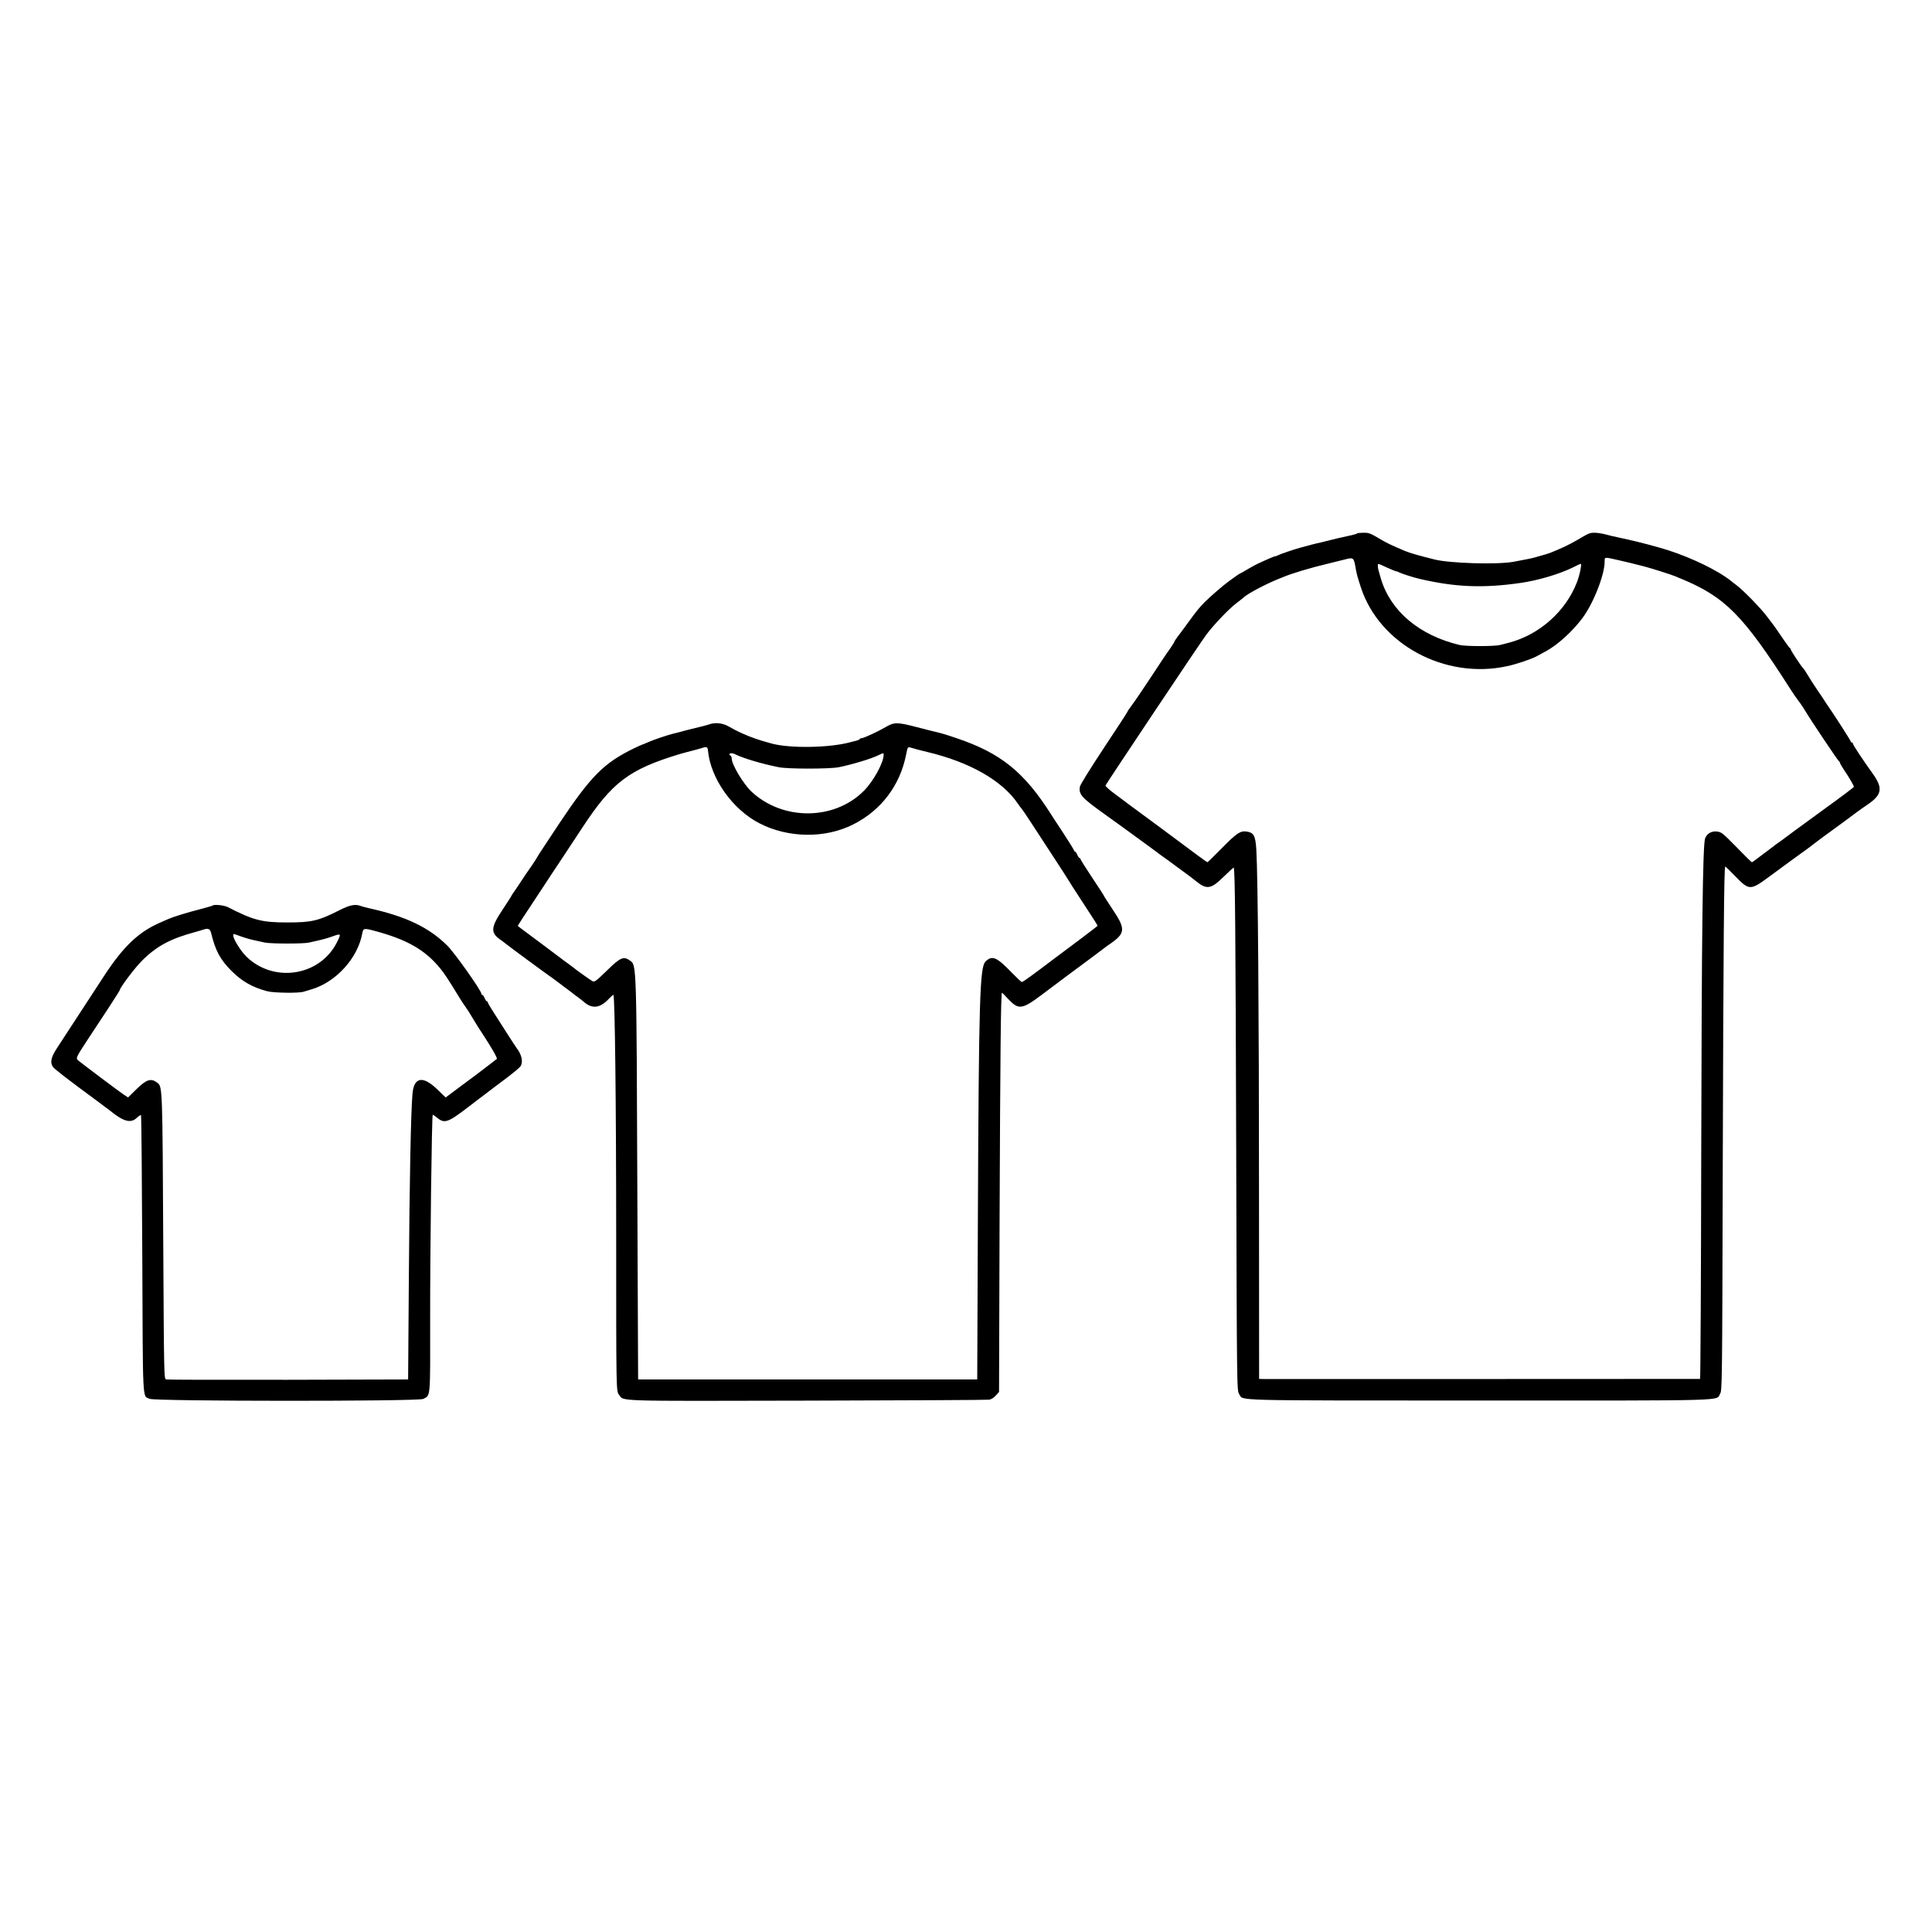
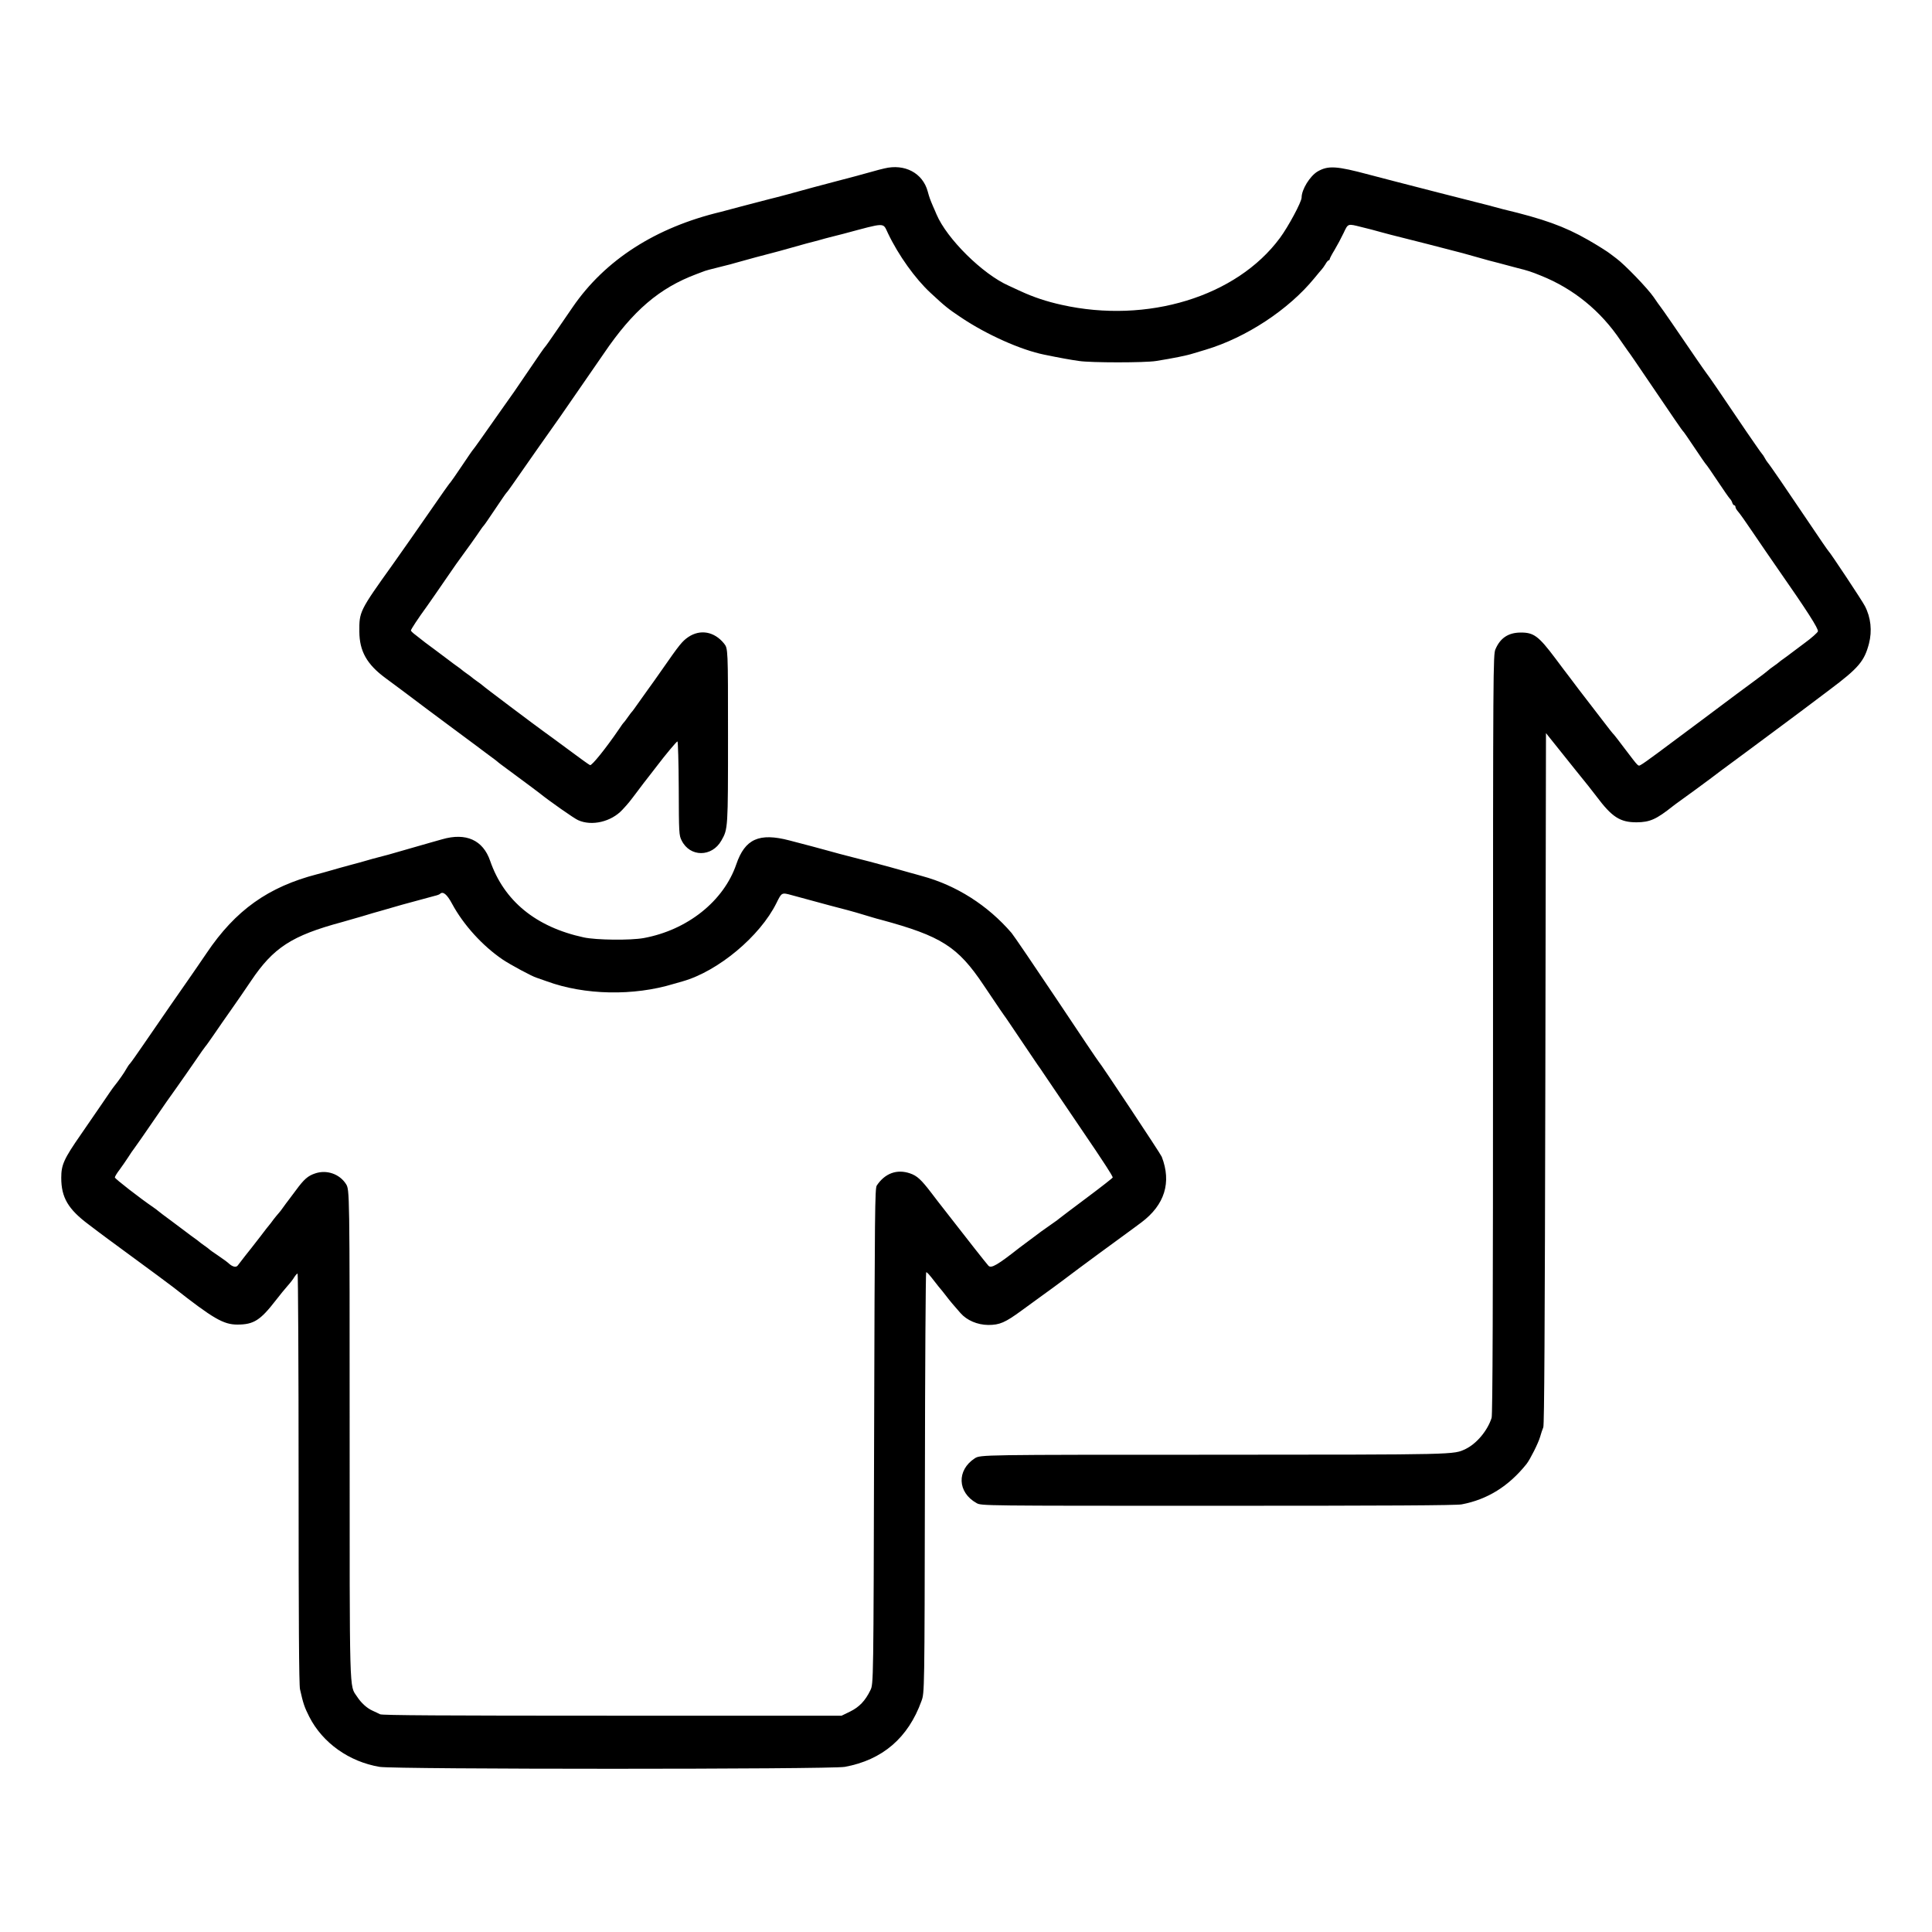
<svg xmlns="http://www.w3.org/2000/svg" viewBox="0 0 24 24" width="24" height="24" fill="currentColor">
-   <g transform="scale(0.013289)">
-     <g transform="translate(0,1806) scale(0.1,-0.1)" fill="currentColor" stroke="none">
-       <path d="M12687 13074 c-3 -4 -26 -11 -49 -16 -105 -23 -168 -37 -248 -58 -19 -5 -55 -14 -80 -19 -25 -6 -62 -15 -82 -21 -21 -5 -53 -14 -70 -19 -58 -15 -192 -61 -210 -71 -10 -6 -22 -10 -28 -10 -5 0 -35 -12 -67 -26 -32 -14 -74 -33 -93 -42 -19 -9 -64 -33 -99 -54 -34 -21 -65 -38 -67 -38 -4 0 -57 -36 -109 -75 -52 -38 -169 -139 -220 -190 -56 -56 -76 -81 -181 -225 -26 -36 -60 -82 -76 -102 -15 -20 -28 -40 -28 -43 0 -6 -49 -80 -72 -110 -4 -5 -70 -104 -146 -220 -76 -115 -157 -235 -180 -265 -23 -30 -42 -58 -42 -62 0 -4 -99 -156 -220 -338 -128 -194 -221 -343 -225 -363 -13 -74 15 -104 245 -268 30 -21 103 -74 161 -116 59 -43 153 -112 210 -153 57 -41 106 -77 109 -80 3 -3 21 -17 40 -30 19 -13 80 -57 135 -98 140 -103 155 -114 184 -138 100 -82 141 -76 255 36 51 50 95 90 98 90 13 0 18 -547 24 -2692 6 -2197 6 -2197 28 -2230 42 -64 -122 -59 2239 -60 2391 0 2215 -5 2256 63 19 31 20 71 25 2123 6 2068 12 2806 23 2806 3 0 46 -41 94 -91 131 -135 141 -135 324 1 149 110 278 204 315 230 19 13 58 42 86 64 29 23 83 63 120 90 74 53 237 173 294 216 19 14 62 45 95 67 139 94 149 155 49 294 -90 125 -184 267 -184 279 0 5 -4 10 -10 10 -5 0 -10 4 -10 10 0 8 -164 263 -217 338 -9 13 -22 32 -27 41 -6 10 -38 58 -72 107 -33 49 -72 110 -87 136 -15 26 -33 53 -40 60 -21 21 -117 166 -117 177 0 5 -4 11 -8 13 -5 2 -37 45 -71 96 -35 52 -69 101 -76 110 -8 10 -35 46 -62 82 -57 78 -225 251 -291 300 -26 19 -49 37 -52 41 -3 3 -25 19 -50 36 -148 101 -407 216 -615 273 -171 48 -247 66 -400 99 -27 5 -76 17 -108 26 -32 8 -78 15 -102 15 -44 0 -54 -4 -170 -73 -33 -19 -87 -47 -120 -62 -56 -25 -71 -32 -127 -54 -13 -5 -43 -14 -68 -21 -25 -7 -56 -16 -70 -20 -26 -8 -90 -21 -205 -42 -151 -27 -592 -14 -735 22 -153 38 -231 61 -275 79 -133 57 -164 71 -220 104 -109 64 -116 67 -169 67 -29 0 -55 -3 -59 -6z m2463 -255 c86 -20 102 -24 220 -54 70 -18 261 -79 298 -95 12 -6 32 -14 45 -19 415 -172 581 -340 1028 -1040 19 -31 52 -78 72 -104 21 -27 49 -70 64 -95 41 -71 306 -467 315 -470 4 -2 8 -8 8 -13 0 -6 18 -36 39 -68 41 -59 91 -146 91 -155 0 -6 -88 -72 -300 -226 -209 -152 -341 -249 -365 -268 -5 -4 -26 -18 -45 -32 -19 -13 -37 -27 -40 -30 -3 -3 -32 -25 -65 -49 -33 -25 -77 -57 -97 -73 -20 -15 -39 -28 -42 -28 -3 0 -68 63 -143 141 -131 133 -141 141 -183 146 -51 6 -94 -19 -111 -65 -22 -58 -32 -862 -36 -2909 -2 -1179 -7 -2143 -11 -2143 -10 -1 -4017 -1 -4074 -1 l-48 1 -1 1753 c0 1648 -10 2941 -25 3194 -8 131 -24 161 -92 170 -58 8 -92 -15 -233 -158 -70 -71 -129 -129 -132 -129 -3 0 -45 30 -94 66 -48 36 -99 74 -113 84 -14 10 -109 81 -211 157 -102 76 -214 158 -248 183 -35 25 -71 52 -81 60 -10 8 -62 47 -114 85 -53 39 -94 75 -92 82 8 20 886 1335 943 1411 72 95 208 238 280 293 32 24 64 50 71 56 37 35 209 126 330 174 12 5 32 13 45 18 71 30 250 84 402 120 72 18 146 36 166 41 78 21 83 18 98 -62 13 -77 18 -93 52 -198 173 -532 785 -863 1364 -738 87 18 232 67 279 93 25 14 66 36 90 49 109 60 242 181 336 305 103 136 210 406 210 532 0 45 -7 44 150 8z m-2186 -64 c42 -19 81 -35 86 -35 6 0 18 -4 28 -10 23 -12 124 -45 187 -60 336 -79 598 -90 950 -39 165 24 361 82 489 145 37 19 70 34 72 34 13 0 -9 -106 -36 -175 -105 -271 -351 -489 -635 -563 -22 -6 -59 -15 -81 -21 -55 -14 -321 -14 -381 0 -374 90 -640 313 -733 614 -26 88 -30 102 -30 123 0 28 -5 28 84 -13z M6630 11289 c-22 -8 -89 -25 -190 -49 -19 -5 -53 -14 -75 -20 -22 -6 -56 -15 -75 -19 -50 -12 -188 -59 -237 -81 -24 -11 -45 -20 -48 -20 -3 0 -38 -16 -78 -35 -282 -137 -402 -258 -698 -701 -115 -173 -209 -316 -209 -319 0 -3 -24 -39 -52 -81 -29 -41 -69 -99 -88 -129 -19 -30 -50 -75 -67 -100 -18 -25 -33 -48 -33 -51 0 -2 -37 -59 -81 -126 -110 -164 -115 -215 -27 -278 24 -17 50 -37 60 -45 29 -24 360 -268 428 -315 19 -14 42 -30 50 -37 8 -6 44 -33 80 -60 36 -26 67 -50 70 -53 3 -3 21 -17 40 -30 19 -14 43 -32 54 -42 79 -72 155 -64 238 26 21 22 39 38 42 36 14 -15 26 -1026 26 -2269 0 -1434 0 -1434 26 -1468 48 -64 -68 -60 1759 -56 919 2 1684 6 1702 9 19 3 43 18 62 39 l30 34 5 1613 c6 1544 12 2118 22 2118 3 0 30 -27 60 -60 96 -102 128 -98 319 46 77 58 171 129 209 157 124 91 361 268 376 280 8 7 31 23 50 36 140 97 143 138 22 318 -45 68 -82 125 -82 128 0 3 -49 79 -110 170 -60 91 -110 169 -110 175 0 5 -4 10 -9 10 -5 0 -14 14 -21 30 -7 17 -16 30 -21 30 -5 0 -9 4 -9 10 0 5 -45 78 -100 162 -56 84 -105 160 -110 168 -255 404 -476 582 -895 722 -91 31 -132 43 -195 58 -19 4 -98 24 -174 44 -177 46 -208 46 -284 1 -74 -43 -207 -105 -226 -105 -8 0 -17 -4 -20 -9 -3 -5 -16 -11 -28 -14 -13 -3 -41 -10 -63 -16 -192 -52 -558 -58 -730 -12 -126 34 -189 56 -290 101 -33 15 -84 42 -113 59 -55 32 -124 40 -182 20z m-12 -245 c24 -261 230 -552 483 -681 269 -138 613 -142 874 -10 261 131 438 364 495 652 15 76 15 75 48 65 28 -9 90 -25 152 -40 395 -94 698 -267 843 -480 17 -25 34 -47 37 -50 4 -3 38 -53 76 -111 38 -59 132 -203 209 -320 77 -118 145 -223 151 -234 6 -11 50 -81 99 -155 140 -214 175 -269 175 -274 0 -2 -75 -60 -167 -129 -93 -69 -209 -156 -258 -193 -175 -133 -273 -204 -283 -204 -5 0 -47 40 -94 88 -142 147 -184 165 -246 103 -53 -54 -62 -345 -71 -2406 l-6 -1500 -1585 0 -1585 0 -7 1695 c-8 2203 -7 2177 -68 2220 -61 44 -90 31 -216 -92 -106 -103 -116 -110 -137 -99 -20 11 -151 104 -187 134 -8 7 -31 23 -50 37 -19 14 -42 30 -50 37 -8 6 -35 27 -60 45 -25 19 -81 61 -125 94 -44 33 -113 84 -152 113 -40 29 -73 55 -73 57 0 2 66 104 148 227 81 123 152 230 157 239 6 8 50 75 99 149 49 74 141 213 204 309 275 418 432 537 902 680 14 4 43 12 65 18 75 19 130 34 155 42 36 12 45 7 48 -26z m250 -33 c75 -38 252 -91 412 -123 87 -17 472 -17 560 0 121 24 305 79 373 113 49 23 47 23 47 2 -1 -75 -96 -247 -186 -337 -276 -276 -756 -279 -1048 -7 -77 72 -186 254 -186 310 0 11 -4 23 -10 26 -30 19 4 33 38 16z M1988 9595 c-3 -3 -57 -18 -120 -35 -112 -28 -253 -72 -293 -90 -11 -5 -50 -22 -86 -38 -195 -86 -336 -221 -511 -487 -100 -153 -368 -564 -445 -682 -56 -87 -66 -131 -40 -174 11 -19 135 -115 422 -326 55 -41 107 -80 116 -87 124 -101 192 -119 248 -65 18 17 36 28 39 24 4 -4 9 -588 12 -1298 6 -1423 0 -1321 68 -1353 51 -24 2511 -25 2558 -1 70 36 66 -6 65 751 -1 612 15 1895 24 1905 2 2 21 -11 42 -28 68 -56 101 -45 288 99 33 26 83 63 110 84 28 20 57 43 65 49 8 7 80 61 160 121 80 59 150 118 157 130 25 43 9 109 -39 171 -5 6 -42 64 -85 130 -42 66 -100 157 -129 202 -30 46 -54 87 -54 93 0 5 -4 10 -9 10 -5 0 -14 14 -21 30 -7 17 -16 30 -21 30 -5 0 -9 5 -9 10 0 30 -249 381 -319 451 -173 171 -387 273 -731 349 -30 7 -65 16 -78 21 -52 20 -102 10 -206 -43 -187 -95 -253 -111 -476 -111 -242 0 -317 19 -562 144 -34 17 -127 27 -140 14z m-15 -255 c40 -166 86 -251 191 -356 98 -98 195 -153 334 -190 60 -16 292 -19 338 -5 16 5 49 15 74 22 231 68 434 292 476 522 9 50 16 52 110 27 309 -82 478 -179 621 -355 37 -45 74 -101 179 -273 17 -29 43 -67 56 -85 13 -17 44 -66 68 -107 24 -41 65 -106 91 -145 87 -132 141 -227 133 -234 -5 -4 -38 -30 -74 -57 -35 -27 -71 -54 -80 -61 -8 -7 -85 -64 -170 -127 l-154 -115 -83 80 c-131 125 -213 110 -227 -43 -15 -166 -28 -811 -34 -1713 l-7 -960 -1120 -3 c-616 -1 -1130 0 -1141 3 -21 5 -21 5 -28 1287 -7 1425 -8 1449 -52 1484 -60 48 -103 36 -196 -55 l-81 -80 -46 31 c-46 31 -360 267 -416 312 -29 24 -29 24 84 197 63 96 156 238 208 316 51 79 93 145 93 148 0 21 138 205 204 271 138 139 267 209 506 273 25 7 56 16 70 21 45 15 64 8 73 -30z m278 -33 c35 -13 91 -29 124 -36 33 -7 79 -17 102 -22 55 -12 365 -12 412 0 20 5 63 15 96 22 33 7 89 23 124 36 80 29 82 27 41 -55 -159 -317 -591 -385 -848 -133 -53 52 -122 164 -122 197 0 18 -4 18 71 -9z" />
+   <g transform="scale(0.015852)">
+     <g transform="translate(0,1514) scale(0.1,-0.1)" fill="currentColor" stroke="none">
+       <path d="M6930 13820 c-19 -4 -61 -15 -92 -24 -112 -31 -174 -48 -283 -76 -60 -16 -144 -38 -185 -49 -113 -32 -300 -82 -340 -91 -19 -5 -71 -18 -115 -30 -44 -12 -96 -25 -115 -30 -19 -5 -53 -14 -75 -20 -22 -6 -56 -15 -75 -20 -512 -122 -909 -377 -1163 -748 -34 -49 -95 -139 -136 -198 -41 -60 -77 -111 -81 -114 -4 -3 -52 -72 -108 -155 -56 -82 -116 -170 -133 -195 -18 -25 -62 -88 -99 -140 -154 -220 -215 -305 -220 -310 -4 -3 -44 -61 -90 -130 -46 -69 -87 -127 -90 -130 -4 -3 -26 -34 -51 -69 -24 -35 -78 -112 -119 -171 -41 -59 -108 -154 -147 -211 -40 -57 -100 -142 -133 -189 -264 -369 -265 -373 -264 -530 1 -153 59 -256 204 -363 55 -40 171 -127 325 -243 44 -33 125 -93 180 -134 127 -94 205 -152 225 -167 8 -7 44 -33 80 -60 36 -26 67 -50 70 -53 4 -5 29 -23 160 -120 74 -55 157 -116 170 -127 73 -59 271 -198 300 -210 107 -49 260 -13 347 81 51 55 52 57 123 151 24 33 63 83 85 111 22 28 51 66 65 84 62 82 152 190 159 190 4 0 9 -165 10 -367 1 -352 2 -370 23 -410 65 -131 237 -131 311 0 52 91 52 92 52 824 0 681 0 681 -31 720 -76 94 -186 114 -280 51 -48 -33 -69 -59 -204 -253 -38 -55 -88 -125 -110 -155 -22 -30 -59 -82 -82 -115 -23 -33 -44 -62 -48 -65 -3 -3 -17 -21 -30 -40 -13 -19 -27 -37 -30 -40 -4 -3 -22 -27 -40 -55 -101 -148 -212 -286 -226 -281 -8 3 -82 56 -166 119 -84 62 -172 127 -195 143 -55 39 -477 356 -483 364 -3 3 -21 17 -40 30 -19 13 -37 27 -40 30 -3 3 -21 17 -40 30 -19 13 -37 27 -40 30 -3 3 -21 17 -40 30 -19 14 -42 30 -50 37 -8 6 -62 47 -120 90 -58 42 -107 80 -110 83 -3 3 -22 18 -42 33 -21 15 -38 32 -38 36 0 9 55 93 130 196 28 39 91 131 142 205 50 74 117 169 148 210 31 42 76 105 100 140 24 36 46 67 50 70 4 3 44 61 90 130 46 69 86 127 90 130 4 3 25 32 48 65 78 112 177 254 190 272 71 100 123 174 182 258 38 55 110 159 159 230 50 72 132 191 183 265 228 336 435 513 726 622 12 4 32 12 45 17 26 11 53 18 182 50 22 5 56 14 75 20 95 27 240 66 300 81 19 5 69 18 110 30 41 12 109 31 150 42 41 10 91 24 110 29 19 6 51 14 70 19 19 5 69 17 110 28 337 90 307 90 348 5 82 -173 215 -358 334 -468 115 -107 139 -126 241 -194 200 -134 467 -253 649 -290 121 -25 210 -41 275 -50 93 -14 516 -14 602 0 132 21 242 43 291 59 14 4 59 18 100 30 316 95 648 313 850 560 25 30 50 61 57 68 7 7 20 26 30 42 9 17 21 30 25 30 4 0 8 4 8 9 0 5 17 38 38 72 21 35 53 95 71 133 36 76 31 74 139 47 23 -6 59 -15 80 -20 20 -5 55 -15 77 -21 22 -6 56 -15 75 -20 64 -15 504 -128 563 -144 72 -20 161 -45 207 -58 19 -5 51 -13 70 -18 19 -5 53 -14 75 -20 22 -6 56 -15 75 -20 81 -20 109 -29 185 -60 255 -102 469 -276 625 -509 24 -35 49 -71 56 -80 8 -9 73 -104 146 -212 215 -317 281 -414 288 -419 4 -3 44 -61 90 -130 46 -69 86 -127 90 -130 4 -3 44 -61 90 -130 46 -69 89 -131 96 -138 7 -6 16 -21 19 -32 3 -11 11 -20 16 -20 5 0 9 -6 9 -13 0 -7 8 -22 18 -33 11 -11 65 -87 120 -169 56 -83 142 -208 192 -280 231 -331 322 -473 316 -493 -4 -10 -50 -52 -104 -91 -53 -40 -104 -78 -112 -84 -8 -7 -31 -23 -50 -37 -19 -13 -37 -27 -40 -30 -3 -3 -21 -17 -40 -30 -19 -13 -40 -29 -47 -36 -6 -6 -50 -40 -98 -75 -90 -66 -160 -118 -420 -313 -322 -241 -449 -335 -472 -347 -28 -15 -14 -29 -133 127 -41 55 -77 101 -80 104 -8 7 -51 61 -80 100 -14 18 -59 76 -100 130 -41 54 -85 110 -97 126 -12 16 -42 56 -67 89 -26 33 -78 103 -117 155 -133 177 -170 204 -274 203 -95 -1 -158 -42 -196 -131 -18 -42 -19 -132 -19 -3016 0 -2109 -3 -2983 -11 -3007 -32 -100 -117 -202 -204 -244 -97 -45 -45 -44 -1976 -45 -1825 0 -1825 0 -1870 -28 -143 -93 -137 -267 14 -351 38 -21 38 -21 1889 -21 1330 0 1869 3 1912 11 202 38 369 142 509 317 28 36 92 163 106 212 7 25 18 59 25 75 8 22 12 755 16 2735 l5 2705 108 -135 c59 -74 114 -142 120 -150 73 -89 147 -183 167 -210 122 -163 185 -204 315 -204 105 1 154 23 285 127 8 7 31 23 50 37 40 28 227 165 250 183 9 7 40 30 70 53 30 22 134 99 230 170 96 72 222 165 280 208 127 94 118 88 348 261 227 170 272 224 308 361 26 100 15 205 -32 295 -18 37 -273 421 -284 429 -4 3 -75 106 -158 230 -171 254 -305 450 -320 466 -5 5 -15 21 -22 34 -7 14 -18 30 -24 36 -6 6 -59 83 -119 170 -222 329 -298 439 -312 456 -7 9 -45 63 -84 120 -145 213 -269 393 -278 403 -5 6 -29 39 -53 75 -47 69 -229 258 -295 306 -22 16 -42 31 -45 34 -10 10 -111 74 -177 111 -183 105 -349 164 -663 239 -19 5 -53 14 -75 20 -22 6 -58 16 -80 21 -91 23 -120 30 -350 89 -313 80 -453 117 -545 141 -257 69 -322 73 -405 25 -60 -36 -125 -141 -125 -204 0 -34 -104 -228 -170 -317 -340 -460 -1039 -674 -1710 -524 -122 27 -219 60 -320 106 -41 19 -84 39 -95 44 -204 90 -485 368 -566 559 -6 14 -17 41 -26 60 -24 56 -30 72 -43 120 -39 144 -180 219 -340 180z M3465 8563 c-27 -8 -66 -19 -85 -24 -51 -15 -85 -24 -185 -53 -141 -41 -162 -47 -275 -76 -25 -7 -56 -16 -70 -20 -14 -4 -63 -18 -110 -30 -47 -13 -114 -31 -150 -42 -36 -10 -83 -24 -105 -29 -383 -99 -640 -282 -866 -618 -43 -64 -109 -159 -145 -211 -65 -92 -180 -259 -354 -512 -46 -67 -91 -131 -100 -141 -9 -9 -23 -30 -31 -45 -13 -25 -60 -92 -94 -134 -8 -9 -50 -70 -94 -135 -45 -65 -120 -174 -167 -243 -134 -193 -154 -238 -154 -340 0 -154 54 -246 215 -366 125 -95 100 -76 542 -401 54 -40 109 -81 123 -92 310 -244 391 -291 500 -291 128 0 180 33 302 191 32 41 73 92 93 114 20 22 43 52 52 68 10 15 21 27 25 27 4 0 8 -723 8 -1606 0 -1096 3 -1620 11 -1652 25 -112 35 -141 73 -216 104 -204 312 -352 551 -392 119 -20 3535 -20 3645 0 295 54 497 227 601 516 24 65 24 65 27 1713 1 906 6 1647 10 1647 8 0 21 -14 72 -80 19 -25 37 -47 40 -50 3 -3 21 -25 40 -50 36 -47 63 -79 117 -140 50 -57 132 -92 217 -93 90 0 132 18 263 114 56 41 132 96 169 123 65 46 241 177 274 203 23 18 266 196 388 285 28 21 77 56 107 79 182 137 237 313 159 514 -8 22 -483 737 -494 745 -4 3 -152 223 -329 489 -178 266 -337 500 -354 520 -187 217 -432 373 -702 446 -33 9 -73 21 -90 25 -30 9 -42 12 -160 45 -88 24 -245 66 -285 75 -37 9 -174 45 -225 60 -36 10 -143 39 -279 74 -237 62 -348 12 -416 -187 -99 -289 -383 -515 -725 -578 -105 -19 -372 -16 -470 5 -375 81 -625 285 -734 600 -56 163 -189 223 -376 169z m78 -506 c89 -165 239 -330 397 -437 58 -39 230 -132 265 -142 11 -4 47 -16 80 -28 297 -109 681 -116 995 -20 14 4 45 13 70 20 278 79 606 353 735 614 41 83 40 83 120 61 57 -16 131 -36 225 -61 30 -9 98 -26 150 -40 83 -21 180 -49 260 -74 14 -4 43 -13 65 -18 472 -128 601 -210 803 -512 138 -205 151 -224 160 -236 5 -5 64 -93 132 -194 68 -101 127 -189 131 -194 5 -6 32 -45 59 -86 28 -41 128 -189 223 -329 198 -292 184 -271 254 -378 29 -44 53 -85 53 -90 0 -4 -91 -75 -202 -158 -110 -82 -206 -155 -212 -160 -6 -6 -33 -26 -61 -45 -27 -19 -66 -46 -85 -60 -19 -15 -62 -46 -95 -71 -33 -24 -66 -49 -75 -56 -173 -136 -222 -165 -244 -142 -19 21 -167 209 -309 392 -27 34 -54 69 -60 77 -7 8 -41 53 -77 100 -81 106 -113 136 -169 155 -102 35 -196 1 -260 -95 -15 -22 -16 -191 -21 -1965 -5 -1940 -5 -1940 -29 -1990 -41 -84 -87 -132 -160 -168 l-66 -32 -1796 0 c-1331 0 -1802 3 -1820 11 -13 7 -40 19 -59 28 -45 20 -90 61 -123 112 -60 90 -57 -21 -57 2063 0 1907 0 1907 -29 1953 -50 78 -150 113 -240 83 -58 -19 -88 -45 -154 -135 -27 -36 -54 -72 -60 -80 -7 -8 -23 -31 -37 -50 -13 -19 -30 -41 -37 -48 -7 -8 -26 -30 -41 -50 -15 -21 -29 -39 -32 -42 -3 -3 -35 -43 -70 -90 -36 -47 -67 -87 -70 -90 -3 -3 -25 -31 -50 -63 -25 -32 -50 -65 -57 -74 -13 -17 -40 -11 -69 15 -10 10 -48 38 -84 62 -36 24 -67 46 -70 50 -3 3 -21 17 -40 30 -19 13 -37 27 -40 30 -3 3 -21 17 -40 30 -19 14 -42 30 -50 37 -8 6 -62 47 -120 90 -58 42 -107 80 -110 83 -3 3 -21 17 -40 30 -100 68 -300 223 -300 233 0 7 17 35 38 62 20 28 52 73 69 100 18 28 36 55 41 60 9 11 96 136 191 275 35 52 98 142 140 200 41 58 109 155 150 215 41 61 78 112 81 115 4 3 34 46 68 95 34 50 93 135 132 190 39 55 110 158 157 228 176 262 320 355 713 461 30 8 102 29 160 46 58 18 121 36 140 41 38 11 56 16 170 49 79 22 202 55 258 70 19 4 36 11 40 15 23 23 55 -3 95 -78z" />
    </g>
  </g>
</svg>
